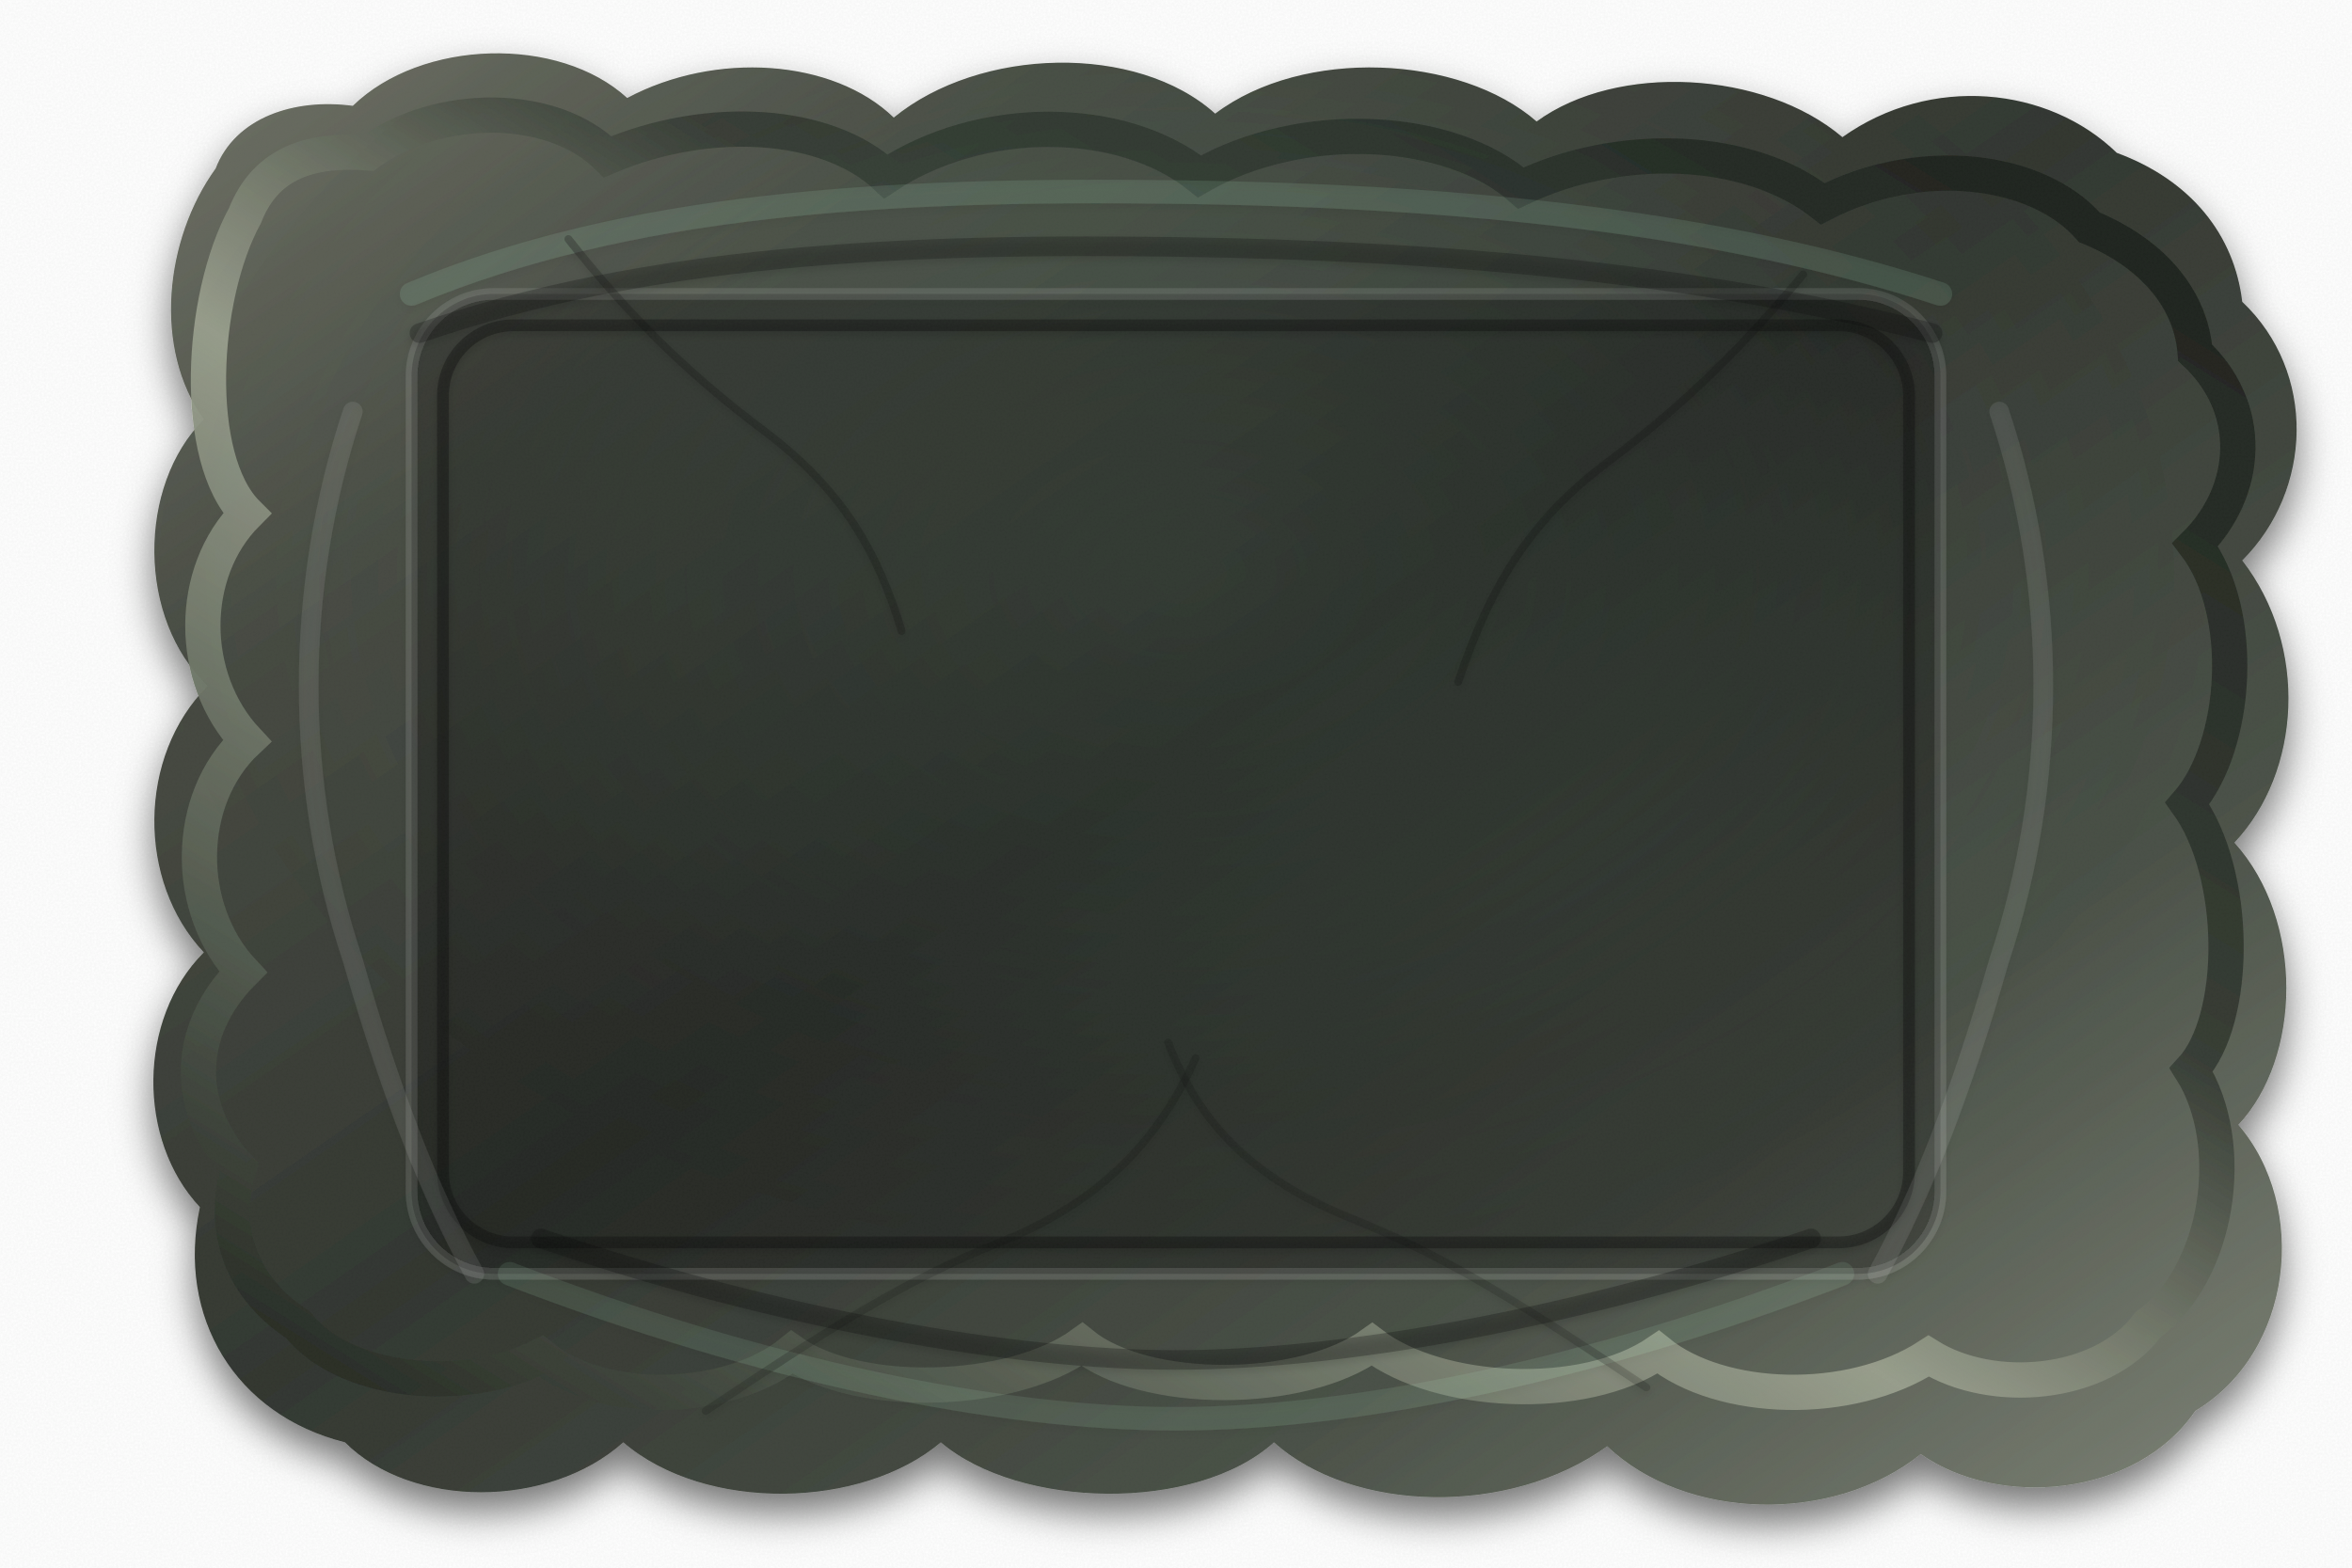
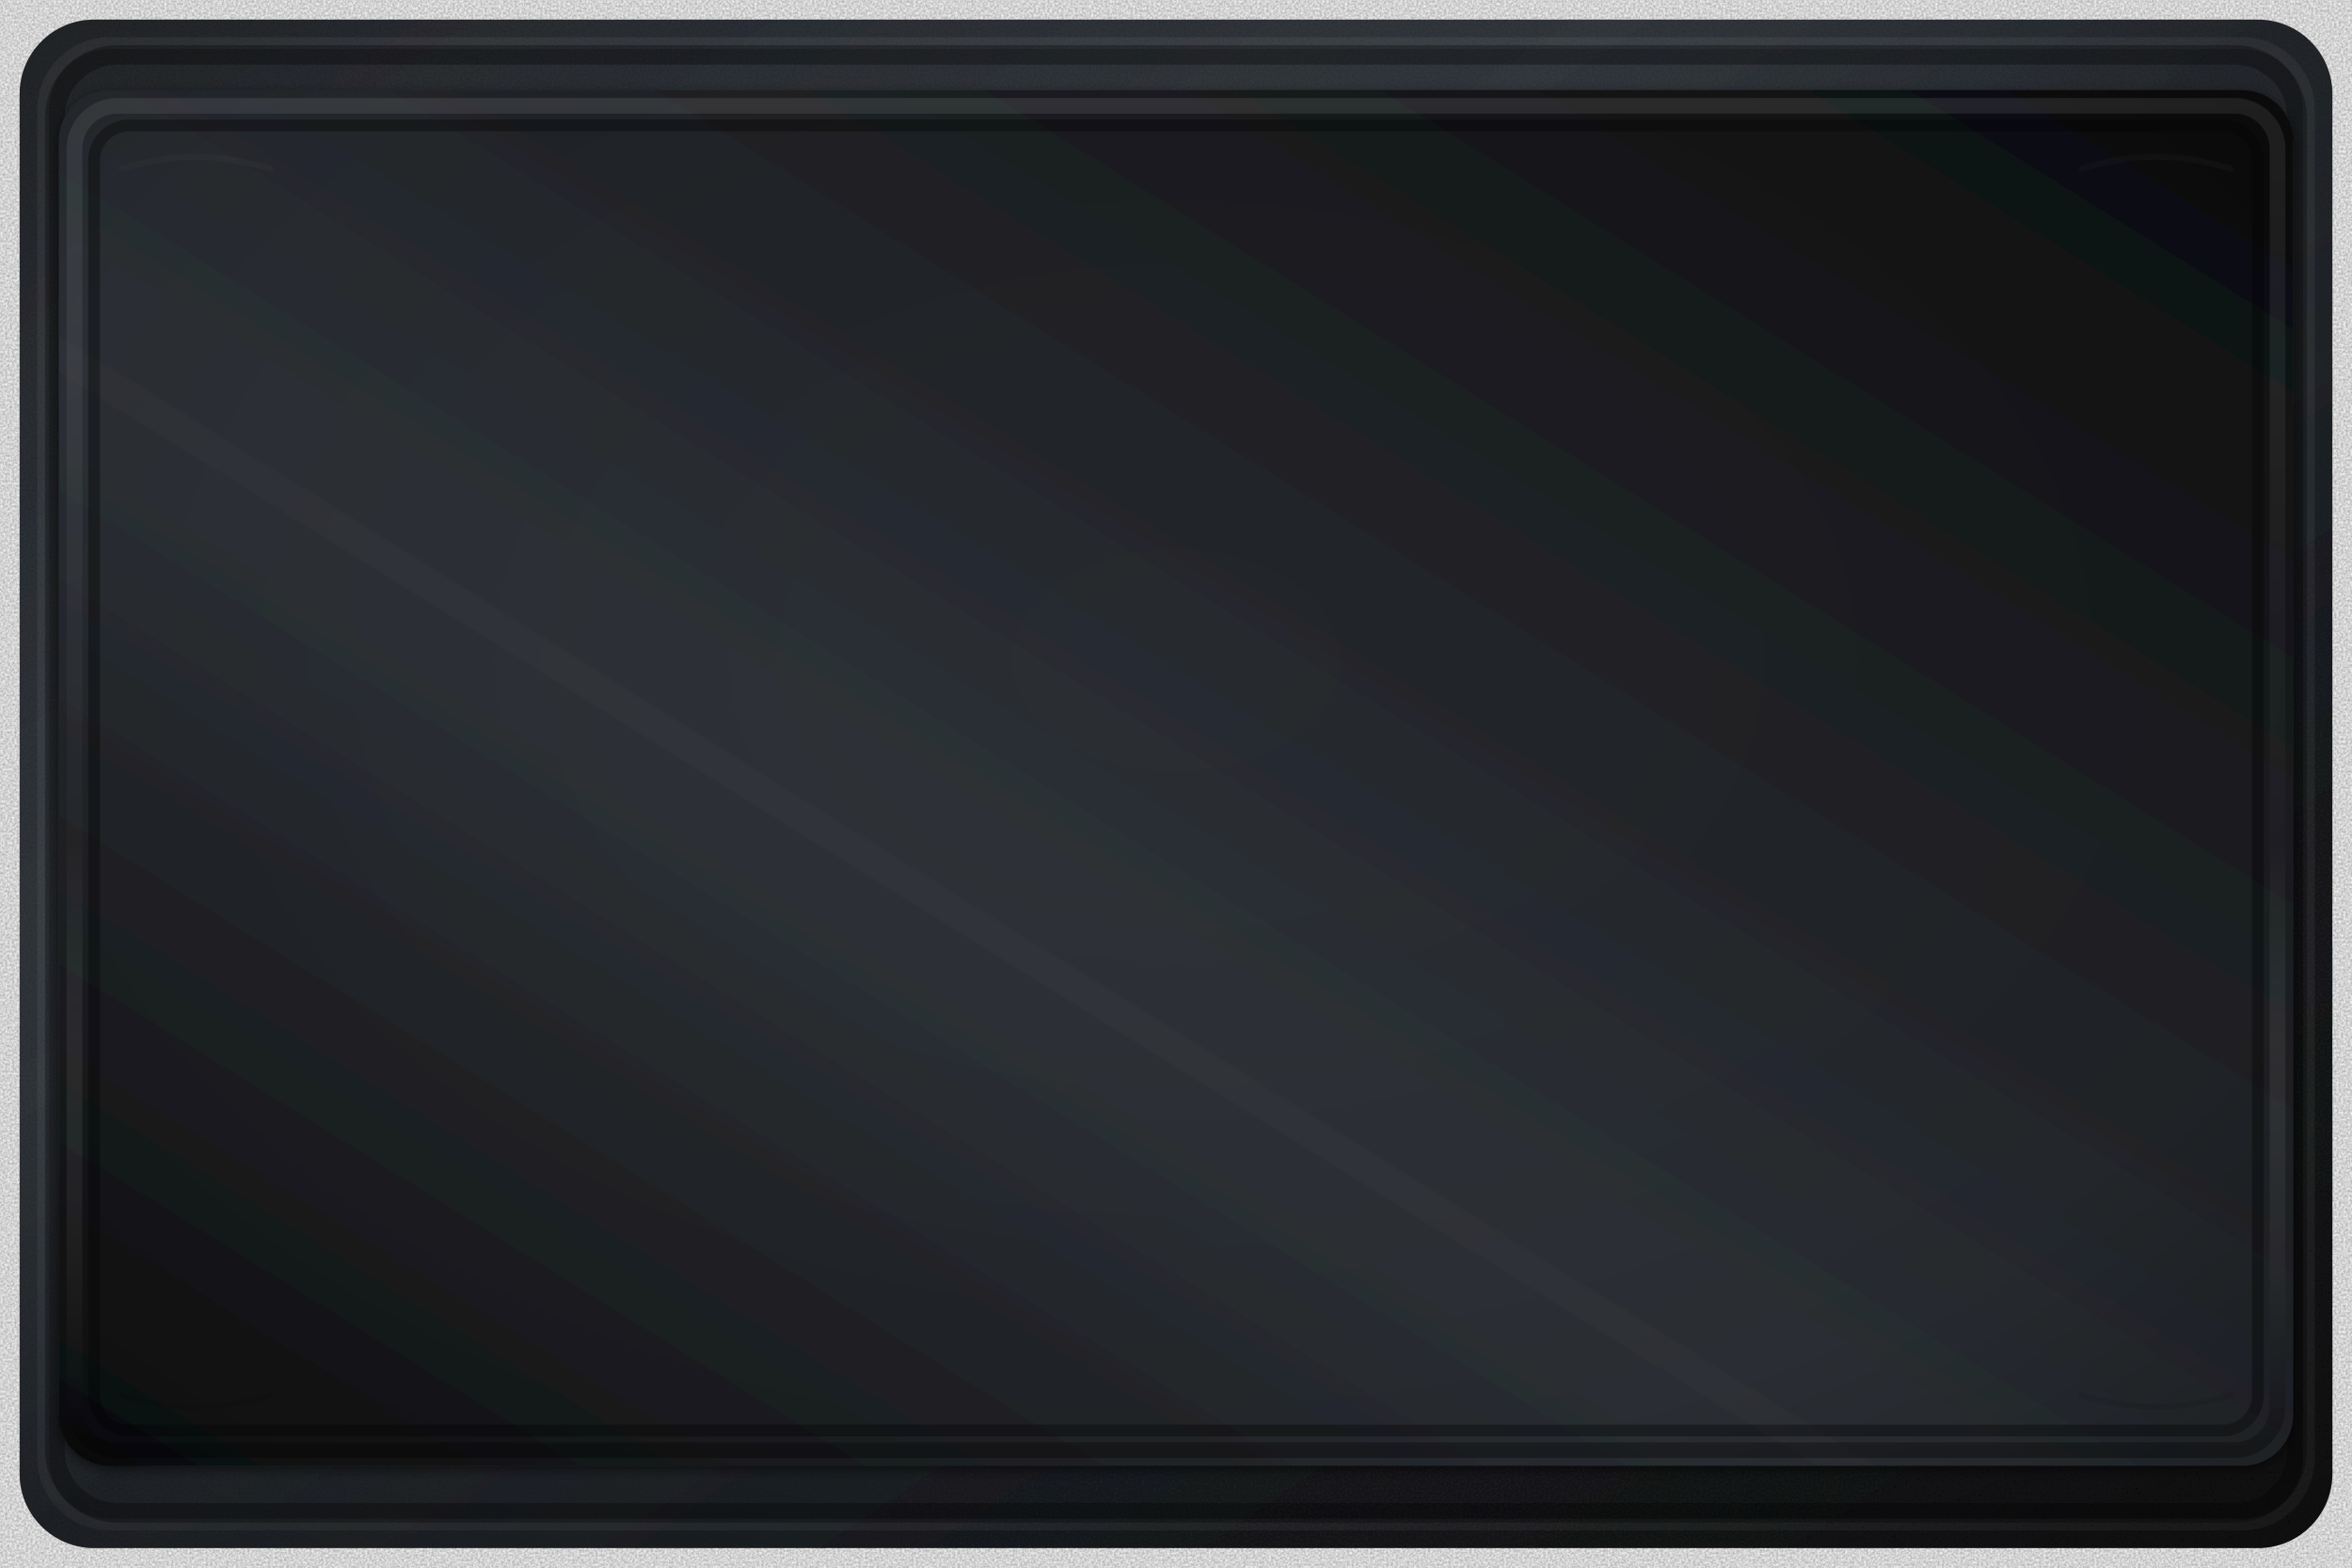
<svg xmlns="http://www.w3.org/2000/svg" viewBox="0 0 1200 800" preserveAspectRatio="none">
  <defs>
-     <linearGradient id="stoneBase" x1="0" y1="0" x2="1" y2="1">
-       <stop offset="0%" stop-color="#6c6f63" />
-       <stop offset="22%" stop-color="#3f433a" />
-       <stop offset="48%" stop-color="#2a2e28" />
-       <stop offset="74%" stop-color="#42493f" />
-       <stop offset="100%" stop-color="#7a7f72" />
+     <linearGradient id="stoneA" x1="0" y1="0" x2="1" y2="1">
+       <stop offset="0%" stop-color="#2c2f33" />
+       <stop offset="35%" stop-color="#3a3f46" />
+       <stop offset="70%" stop-color="#1f2226" />
+       <stop offset="100%" stop-color="#121416" />
    </linearGradient>
-     <linearGradient id="stoneRim" x1="0" y1="1" x2="1" y2="0">
-       <stop offset="0%" stop-color="#11150f" />
-       <stop offset="18%" stop-color="#4b5347" />
-       <stop offset="42%" stop-color="#9aa08d" />
-       <stop offset="62%" stop-color="#2b3129" />
-       <stop offset="100%" stop-color="#0f140f" />
+     <linearGradient id="stoneB" x1="0" y1="1" x2="1" y2="0">
+       <stop offset="0%" stop-color="#0e0f10" />
+       <stop offset="40%" stop-color="#30343a" />
+       <stop offset="100%" stop-color="#0b0c0d" />
    </linearGradient>
-     <radialGradient id="bioSheen" cx="48%" cy="36%" r="72%">
-       <stop offset="0%" stop-color="rgba(190,255,210,0.12)" />
-       <stop offset="38%" stop-color="rgba(140,220,185,0.06)" />
-       <stop offset="70%" stop-color="rgba(0,0,0,0.0)" />
-       <stop offset="100%" stop-color="rgba(0,0,0,0.0)" />
+     <linearGradient id="inlayLip" x1="0" y1="0" x2="0" y2="1">
+       <stop offset="0%" stop-color="rgba(255,255,255,0.10)" />
+       <stop offset="55%" stop-color="rgba(255,255,255,0.02)" />
+       <stop offset="100%" stop-color="rgba(0,0,0,0.35)" />
+     </linearGradient>
+     <filter id="stoneTex" x="-10%" y="-10%" width="120%" height="120%">
+       <feTurbulence type="fractalNoise" baseFrequency="0.85" numOctaves="3" seed="7" result="noise" />
+       <feColorMatrix in="noise" type="matrix" values="0 0 0 0 0                 0 0 0 0 0                 0 0 0 0 0                 0 0 0 0.35 0" result="grain" />
+       <feComposite in="grain" in2="SourceGraphic" operator="over" />
+     </filter>
+     <filter id="inlayShadow" x="-10%" y="-10%" width="120%" height="120%">
+       <feOffset dx="0" dy="2" result="off" />
+       <feGaussianBlur in="off" stdDeviation="3" result="blur" />
+       <feComposite in="blur" in2="SourceAlpha" operator="out" result="innerCut" />
+       <feColorMatrix in="innerCut" type="matrix" values="0 0 0 0 0                 0 0 0 0 0                 0 0 0 0 0                 0 0 0 0.55 0" result="shade" />
+       <feComposite in="shade" in2="SourceGraphic" operator="over" />
+     </filter>
+     <filter id="edgeChisel" x="-10%" y="-10%" width="120%" height="120%">
+       <feGaussianBlur stdDeviation="0.6" result="b" />
+       <feColorMatrix in="b" type="matrix" values="1 0 0 0 0                 0 1 0 0 0                 0 0 1 0 0                 0 0 0 0.9 0" result="b2" />
+       <feComposite in="b2" in2="SourceGraphic" operator="over" />
+     </filter>
+     <radialGradient id="vign" cx="50%" cy="42%" r="75%">
+       <stop offset="0%" stop-color="rgba(0,0,0,0)" />
+       <stop offset="70%" stop-color="rgba(0,0,0,0.10)" />
+       <stop offset="100%" stop-color="rgba(0,0,0,0.35)" />
    </radialGradient>
-     <filter id="stoneNoise" x="-10%" y="-10%" width="120%" height="120%">
-       <feTurbulence type="fractalNoise" baseFrequency="0.9" numOctaves="2" seed="7" result="n" />
-       <feColorMatrix in="n" type="matrix" values="0 0 0 0 0.10                 0 0 0 0 0.12                 0 0 0 0 0.10                 0 0 0 0.18 0" result="t" />
-       <feComposite in="t" in2="SourceGraphic" operator="multiply" />
-     </filter>
-     <filter id="carveShadow" x="-20%" y="-20%" width="140%" height="140%">
-       <feDropShadow dx="0" dy="2" stdDeviation="2" flood-color="rgba(0,0,0,0.55)" />
-     </filter>
-     <filter id="outerShadow" x="-20%" y="-20%" width="140%" height="140%">
-       <feDropShadow dx="0" dy="10" stdDeviation="10" flood-color="rgba(0,0,0,0.55)" />
-     </filter>
  </defs>
-   <g filter="url(#outerShadow)">
-     <path id="plate" d="M110 86          C120 60 150 50 180 54          C215 20 285 18 320 50          C365 26 425 30 456 60          C500 24 580 22 620 58          C665 24 745 28 784 62          C825 32 900 36 940 70          C985 38 1045 44 1080 78          C1118 92 1140 120 1144 154          C1182 190 1180 250 1144 286          C1178 330 1174 394 1140 430          C1176 470 1174 540 1142 574          C1178 616 1170 690 1120 720          C1090 764 1020 770 980 742          C935 778 860 776 820 738          C770 774 690 772 650 736          C610 772 520 770 480 736          C440 770 360 772 318 736          C280 770 210 770 176 736          C120 722 90 672 102 616          C70 582 70 520 104 486          C70 450 70 386 106 350          C70 316 70 248 104 214          C78 178 84 122 110 86 Z" fill="url(#stoneBase)" />
-     <path d="M125 110          C136 82 160 76 188 78          C224 52 282 52 310 80          C362 58 422 62 452 90          C500 58 572 58 612 90          C664 60 740 64 776 96          C826 72 892 74 930 104          C980 78 1040 86 1066 116          C1100 130 1118 154 1120 180          C1150 208 1148 250 1120 278          C1146 312 1142 380 1116 410          C1142 446 1142 520 1118 546          C1142 584 1132 650 1096 676          C1072 708 1016 712 984 692          C944 718 878 716 846 690          C808 716 734 712 700 686          C664 712 584 712 552 686          C516 712 438 714 404 690          C372 716 308 718 276 692          C236 712 176 706 152 676          C124 658 112 628 122 596          C94 566 94 526 124 496          C94 464 94 408 126 378          C96 346 96 292 126 262          C98 234 102 152 125 110 Z" fill="none" stroke="url(#stoneRim)" stroke-width="18" opacity="0.90" />
-     <path d="M110 86          C120 60 150 50 180 54          C215 20 285 18 320 50          C365 26 425 30 456 60          C500 24 580 22 620 58          C665 24 745 28 784 62          C825 32 900 36 940 70          C985 38 1045 44 1080 78          C1118 92 1140 120 1144 154          C1182 190 1180 250 1144 286          C1178 330 1174 394 1140 430          C1176 470 1174 540 1142 574          C1178 616 1170 690 1120 720          C1090 764 1020 770 980 742          C935 778 860 776 820 738          C770 774 690 772 650 736          C610 772 520 770 480 736          C440 770 360 772 318 736          C280 770 210 770 176 736          C120 722 90 672 102 616          C70 582 70 520 104 486          C70 450 70 386 106 350          C70 316 70 248 104 214          C78 178 84 122 110 86 Z" fill="url(#bioSheen)" opacity="0.85" />
+   <rect x="10" y="10" width="1180" height="780" rx="38" fill="url(#stoneA)" filter="url(#stoneTex)" />
+   <rect x="22" y="22" width="1156" height="756" rx="34" fill="none" stroke="rgba(255,255,255,0.06)" stroke-width="6" />
+   <rect x="28" y="28" width="1144" height="744" rx="32" fill="none" stroke="rgba(0,0,0,0.55)" stroke-width="10" opacity="0.55" />
+   <g opacity="0.28" stroke-linecap="round" stroke-linejoin="round" fill="none" filter="url(#edgeChisel)">
+     <path d="M110 140 C170 120, 210 170, 260 150 C310 130, 360 150, 410 135" stroke="rgba(255,255,255,0.10)" stroke-width="2" />
+     <path d="M980 120 C930 150, 910 190, 860 205 C820 218, 790 250, 740 265" stroke="rgba(0,0,0,0.35)" stroke-width="2.5" />
+     <path d="M140 690 C210 650, 270 680, 330 650 C380 625, 430 635, 500 610" stroke="rgba(0,0,0,0.30)" stroke-width="2.5" />
+     <path d="M1030 700 C980 660, 920 690, 880 660 C850 640, 810 642, 760 615" stroke="rgba(255,255,255,0.08)" stroke-width="2" />
+     <path d="M70 420 C120 410, 150 435, 190 430 C230 425, 270 445, 320 440" stroke="rgba(255,255,255,0.07)" stroke-width="1.6" />
+     <path d="M860 430 C910 410, 960 445, 1010 425 C1050 410, 1090 420, 1130 405" stroke="rgba(0,0,0,0.35)" stroke-width="2.2" />
  </g>
-   <g filter="url(#carveShadow)">
-     <rect x="210" y="150" width="780" height="500" rx="42" fill="rgba(0,0,0,0.22)" />
-     <rect x="210" y="150" width="780" height="500" rx="42" fill="none" stroke="rgba(255,255,255,0.10)" stroke-width="6" />
-     <rect x="226" y="166" width="748" height="468" rx="36" fill="none" stroke="rgba(0,0,0,0.35)" stroke-width="6" />
+   <rect x="30" y="46" width="1140" height="702" rx="26" fill="url(#stoneB)" filter="url(#inlayShadow)" />
+   <rect x="38" y="54" width="1124" height="686" rx="22" fill="none" stroke="url(#inlayLip)" stroke-width="8" opacity="0.95" />
+   <rect x="48" y="64" width="1104" height="666" rx="18" fill="none" stroke="rgba(0,0,0,0.45)" stroke-width="6" opacity="0.75" />
+   <g opacity="0.26" fill="none" stroke-linecap="round" stroke-linejoin="round">
+     <path d="M62 86 C90 78, 110 78, 138 86" stroke="rgba(255,255,255,0.10)" stroke-width="3" />
+     <path d="M1062 86 C1090 78, 1110 78, 1138 86" stroke="rgba(255,255,255,0.10)" stroke-width="3" />
+     <path d="M62 712 C90 720, 110 720, 138 712" stroke="rgba(0,0,0,0.35)" stroke-width="3" />
+     <path d="M1062 712 C1090 720, 1110 720, 1138 712" stroke="rgba(0,0,0,0.35)" stroke-width="3" />
  </g>
-   <g opacity="0.92" filter="url(#carveShadow)">
-     <path d="M210 150              C320 104 450 96 600 98              C750 100 880 114 990 150" fill="none" stroke="rgba(190,255,210,0.12)" stroke-width="12" stroke-linecap="round" />
-     <path d="M214 170              C330 130 460 124 600 126              C740 128 870 140 986 170" fill="none" stroke="rgba(0,0,0,0.28)" stroke-width="10" stroke-linecap="round" />
-     <path d="M180 210              C150 300 150 400 180 490              C200 560 220 610 242 650" fill="none" stroke="rgba(255,255,255,0.09)" stroke-width="10" stroke-linecap="round" />
-     <path d="M1020 210              C1050 300 1050 400 1020 490              C1000 560 980 610 958 650" fill="none" stroke="rgba(255,255,255,0.09)" stroke-width="10" stroke-linecap="round" />
-     <path d="M260 650              C390 700 510 724 600 724              C690 724 810 700 940 650" fill="none" stroke="rgba(190,255,210,0.10)" stroke-width="12" stroke-linecap="round" />
-     <path d="M276 632              C400 674 518 694 600 694              C682 694 800 674 924 632" fill="none" stroke="rgba(0,0,0,0.30)" stroke-width="10" stroke-linecap="round" />
-     <path d="M290 122 C320 160 350 190 390 220 C430 250 448 282 460 322" fill="none" stroke="rgba(0,0,0,0.33)" stroke-width="4" stroke-linecap="round" opacity="0.70" />
-     <path d="M920 140 C890 176 860 206 820 236 C780 266 760 300 744 348" fill="none" stroke="rgba(0,0,0,0.33)" stroke-width="4" stroke-linecap="round" opacity="0.70" />
-     <path d="M360 720 C420 680 460 654 510 634 C560 614 590 584 610 540" fill="none" stroke="rgba(0,0,0,0.30)" stroke-width="4" stroke-linecap="round" opacity="0.60" />
-     <path d="M840 708 C780 668 740 642 690 622 C640 602 612 574 596 532" fill="none" stroke="rgba(0,0,0,0.30)" stroke-width="4" stroke-linecap="round" opacity="0.60" />
-   </g>
-   <g filter="url(#stoneNoise)" opacity="0.35">
-     <path d="M110 86          C120 60 150 50 180 54          C215 20 285 18 320 50          C365 26 425 30 456 60          C500 24 580 22 620 58          C665 24 745 28 784 62          C825 32 900 36 940 70          C985 38 1045 44 1080 78          C1118 92 1140 120 1144 154          C1182 190 1180 250 1144 286          C1178 330 1174 394 1140 430          C1176 470 1174 540 1142 574          C1178 616 1170 690 1120 720          C1090 764 1020 770 980 742          C935 778 860 776 820 738          C770 774 690 772 650 736          C610 772 520 770 480 736          C440 770 360 772 318 736          C280 770 210 770 176 736          C120 722 90 672 102 616          C70 582 70 520 104 486          C70 450 70 386 106 350          C70 316 70 248 104 214          C78 178 84 122 110 86 Z" fill="rgba(255,255,255,0.10)" />
-   </g>
+   <rect x="10" y="10" width="1180" height="780" rx="38" fill="url(#vign)" opacity="0.9" />
</svg>
